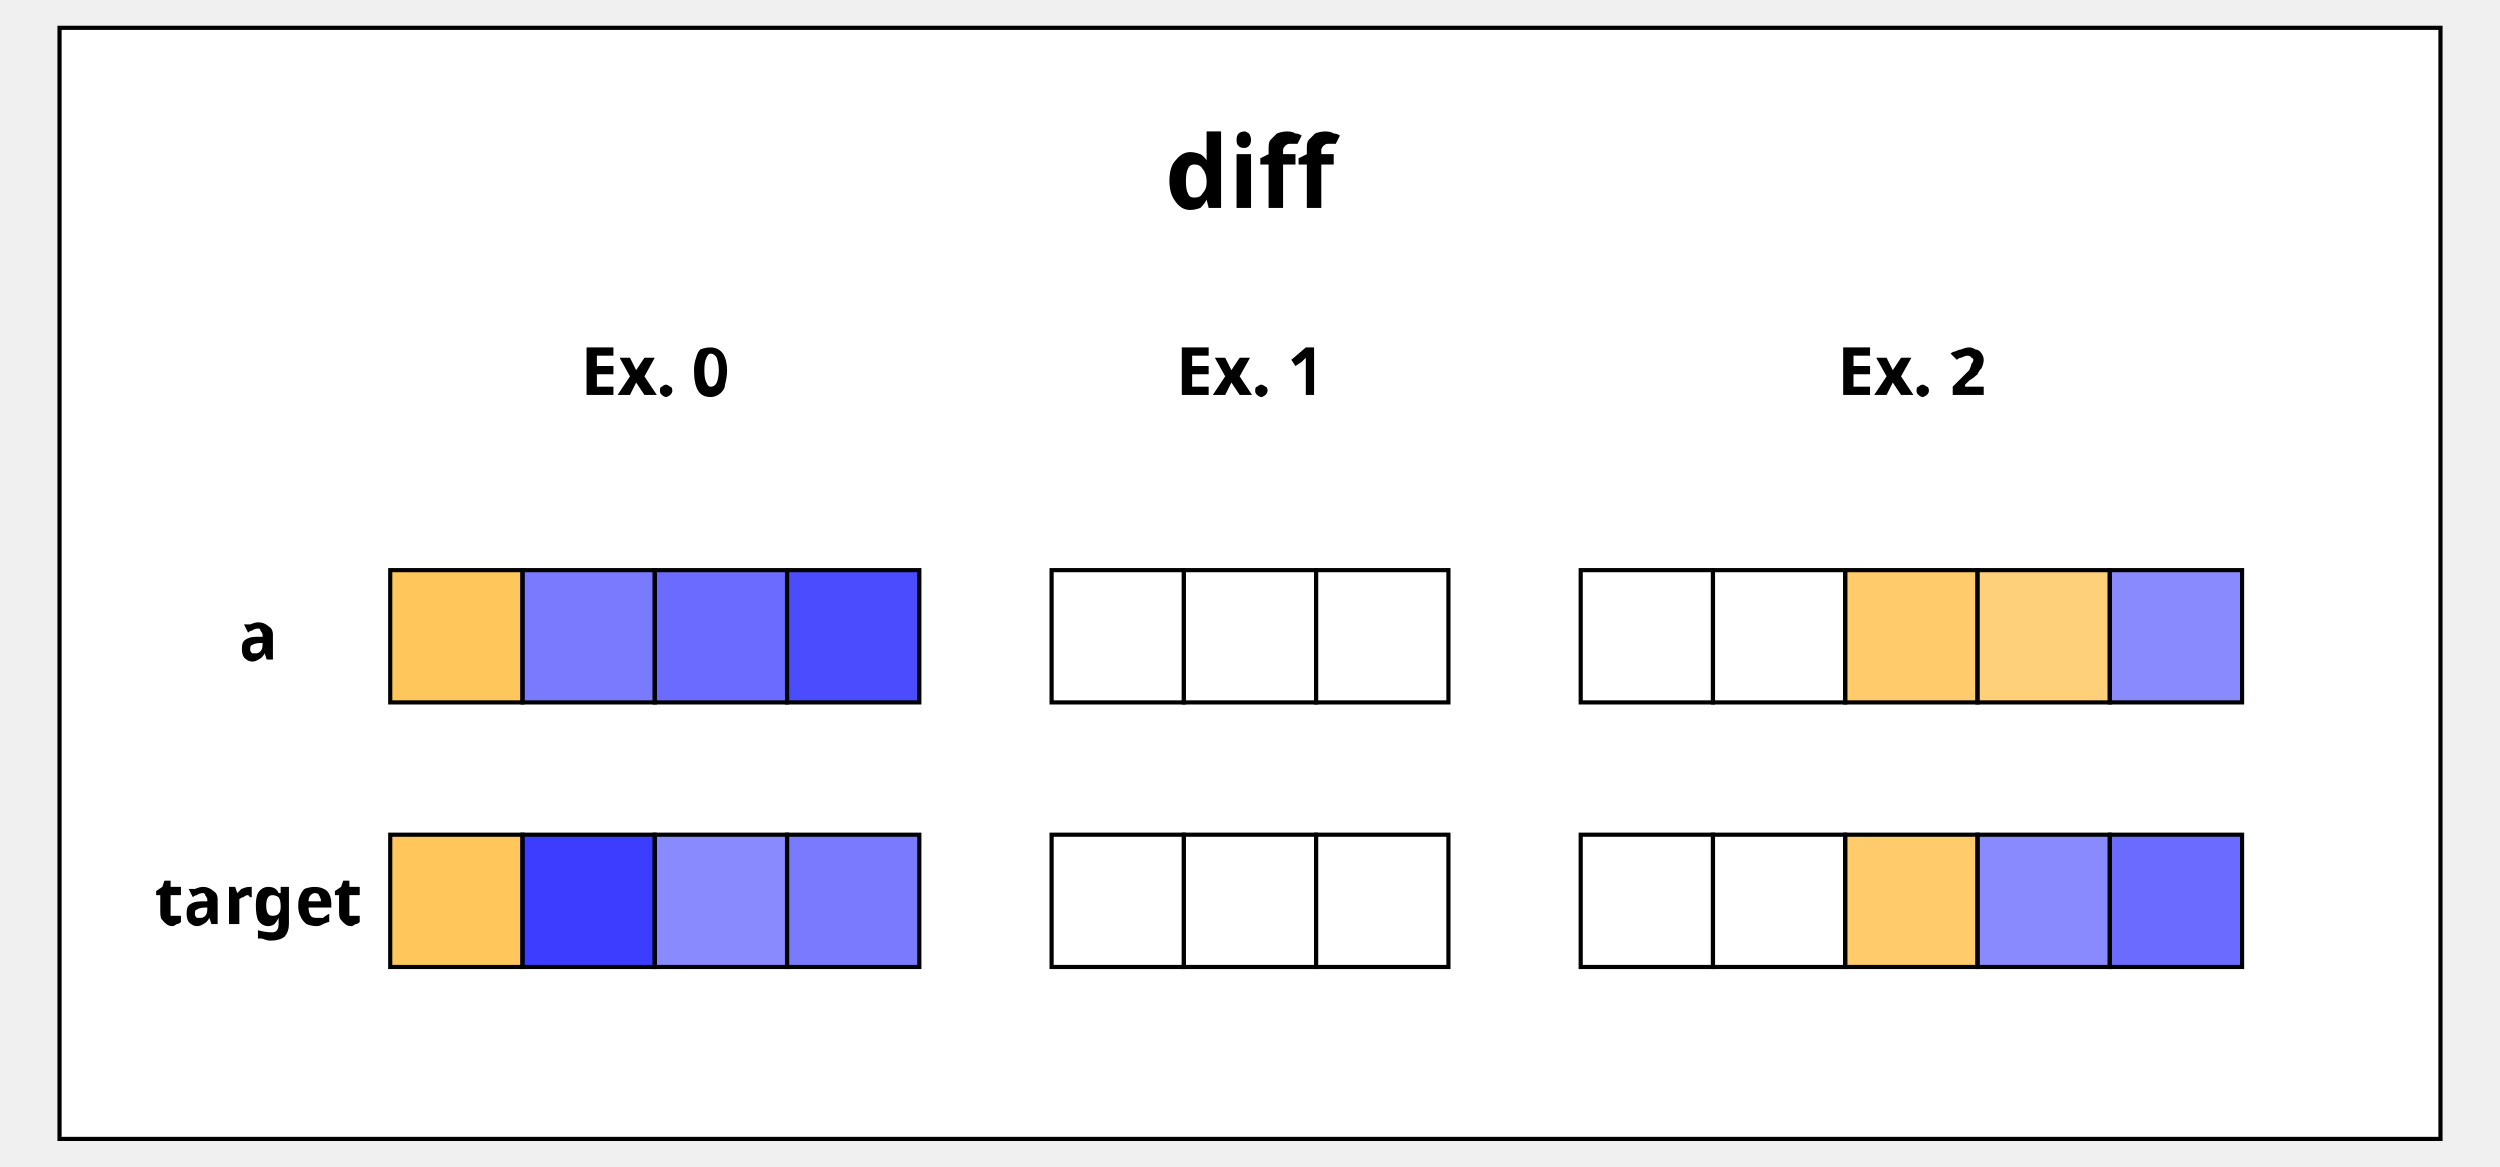
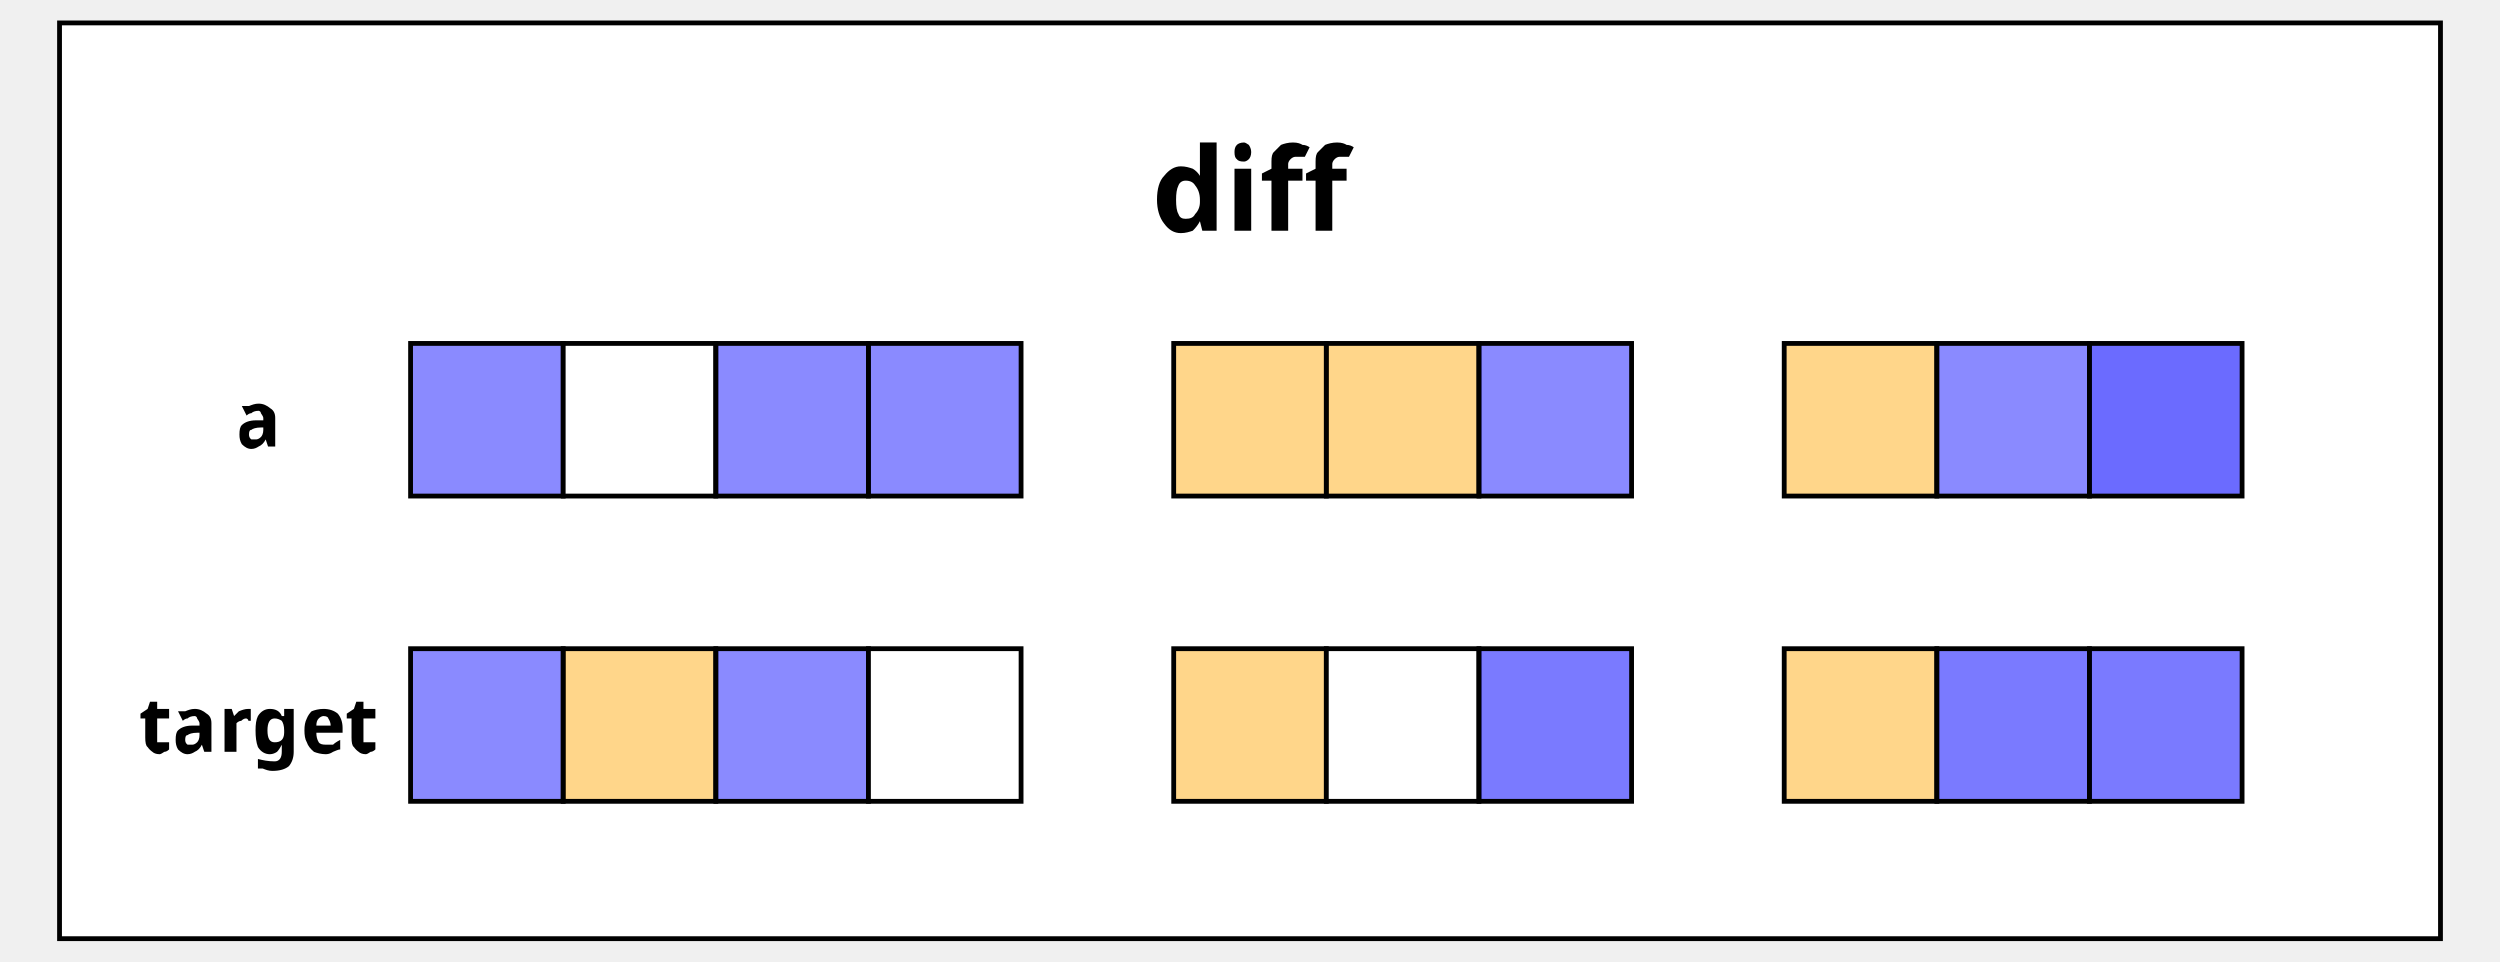
- <svg xmlns="http://www.w3.org/2000/svg" baseProfile="full" height="420.024" version="1.1" width="900">
+ <svg xmlns="http://www.w3.org/2000/svg" baseProfile="full" height="300.018" version="1.1" width="780">
  <defs>
    <marker id="arrow" markerHeight="3.5" markerWidth="5" orient="auto" refX="5.0" refY="1.7">
      <polygon points="0,0 5,1.75 0,3.5" />
    </marker>
  </defs>
  <g style="fill:white;">
-     <g transform="matrix(1.0, 0.0, 0.0, 1.0, 450.003, 210.012)">
+     <g transform="matrix(1.0, 0.0, 0.0, 1.0, 390.003, 150.009)">
      <g transform="matrix(47.61905, 0.0, 0.0, 47.61905, 0.0, 0.0)">
        <g>
-           <g transform="matrix(1.0, 0.0, 0.0, 1.0, -0.0, -0.0)">
+           <g transform="matrix(1.0, 0.0, 0.0, 1.0, -0.0, 2.220446049250313e-16)">
            <g>
              <g style="fill: #ffffff;stroke: black;stroke-width: 1.5;" transform="matrix(1.0, 0.0, 0.0, 1.0, 0.0, 0.0)">
-                 <rect height="8.4" style="vector-effect: non-scaling-stroke;" width="18" x="-9" y="-4.2" />
+                 <rect height="6" style="vector-effect: non-scaling-stroke;" width="15.6" x="-7.8" y="-3" />
              </g>
-               <g transform="matrix(1.0, 0.0, 0.0, 1.0, -0.0, -3.60024)">
+               <g transform="matrix(1.0, 0.0, 0.0, 1.0, -0.0, -2.40018)">
                <g>
                  <g>
                    <g>
                      <g>
                        <g style="stroke: black;stroke-width: 1.5;" transform="matrix(1.0, 0.0, 0.0, 1.0, 0.0, 0.0)">
                          <g />
                        </g>
                        <g transform="matrix(1.0, 0.0, 0.0, 1.0, 0.0, 0.5)">
                          <g style="fill: #000000;stroke: black;stroke-width: 0.0;" transform="matrix(1.0, 0.0, 0.0, 1.0, 0.0, 0.0)">
                            <text style="text-align:center; text-anchor:middle; dominant-baseline:middle;                       font-family:sans-serif; font-weight: bold;                       font-size:0.75px;                       vector-effect: non-scaling-stroke;" transform="translate(-5e-05, 0)">diff</text>
                          </g>
                        </g>
                      </g>
                      <g transform="matrix(1.0, 0.0, 0.0, 1.0, 0.0, 1.0001)">
                        <g style="stroke: black;stroke-width: 1.5;" transform="matrix(1.0, 0.0, 0.0, 1.0, 0.0, 0.0)">
                          <g />
                        </g>
                      </g>
                    </g>
-                     <g transform="matrix(1.0, 0.0, 0.0, 1.0, 0.0, 4.00025)">
-                       <g transform="matrix(1.0, 0.0, 0.0, 1.0, -7.5, -2.0001)">
+                     <g transform="matrix(1.0, 0.0, 0.0, 1.0, 0.0, 3.0002)">
+                       <g transform="matrix(1.0, 0.0, 0.0, 1.0, -6.5, -1.00005)">
                        <g>
                          <g>
                            <g>
                              <g>
                                <g>
                                  <g>
                                    <g>
                                      <g>
                                        <g>
-                                           <g>
-                                             <g>
-                                               <g transform="matrix(1.0, 0.0, 0.0, 1.0, -0.0, -0.0)">
+                                           <g transform="matrix(1.0, 0.0, 0.0, 1.0, -5e-05, -0.25005)">
+                                             <g>
+                                               <g>
                                                <g style="stroke: black;stroke-width: 1.5;" transform="matrix(1.0, 0.0, 0.0, 1.0, 0.0, 0.0)">
                                                  <g />
                                                </g>
-                                               </g>
-                                               <g />
-                                             </g>
-                                             <g transform="matrix(1.0, 0.0, 0.0, 1.0, 0.50005, 0.0)">
-                                               <g style="stroke: black;stroke-width: 1.5;" transform="matrix(1.0, 0.0, 0.0, 1.0, 0.0, 0.0)">
-                                                 <g />
-                                               </g>
-                                             </g>
-                                           </g>
-                                           <g transform="matrix(1.0, 0.0, 0.0, 1.0, 3.00005, 0.0)">
-                                             <g>
-                                               <g transform="matrix(1.0, 0.0, 0.0, 1.0, -5e-05, -0.25005)">
-                                                 <g>
-                                                   <g>
-                                                     <g style="stroke: black;stroke-width: 1.5;" transform="matrix(1.0, 0.0, 0.0, 1.0, 0.0, 0.0)">
-                                                       <g />
-                                                     </g>
-                                                     <g transform="matrix(1.0, 0.0, 0.0, 1.0, 0.0, 0.25)">
-                                                       <g style="fill: #000000;stroke: black;stroke-width: 0.0;" transform="matrix(1.0, 0.0, 0.0, 1.0, 0.0, 0.0)">
-                                                         <text style="text-align:center; text-anchor:middle; dominant-baseline:middle;                       font-family:sans-serif; font-weight: bold;                       font-size:0.5px;                       vector-effect: non-scaling-stroke;" transform="translate(-5e-05, 0)">Ex. 0</text>
-                                                       </g>
-                                                     </g>
-                                                   </g>
-                                                   <g transform="matrix(1.0, 0.0, 0.0, 1.0, 0.0, 0.5001)">
-                                                     <g style="stroke: black;stroke-width: 1.5;" transform="matrix(1.0, 0.0, 0.0, 1.0, 0.0, 0.0)">
-                                                       <g />
-                                                     </g>
-                                                   </g>
-                                                 </g>
-                                               </g>
-                                               <g />
-                                             </g>
-                                           </g>
-                                         </g>
-                                         <g transform="matrix(1.0, 0.0, 0.0, 1.0, 5.50005, 0.0)">
+                                                 <g transform="matrix(1.0, 0.0, 0.0, 1.0, 0.0, 0.25)">
+                                                   <g style="fill: #000000;stroke: black;stroke-width: 0.0;" transform="matrix(1.0, 0.0, 0.0, 1.0, 0.0, 0.0)">
+                                                     <text style="text-align:center; text-anchor:middle; dominant-baseline:middle;                       font-family:sans-serif; font-weight: bold;                       font-size:0.5px;                       vector-effect: non-scaling-stroke;" transform="translate(-5e-05, 0)">a</text>
+                                                   </g>
+                                                 </g>
+                                               </g>
+                                               <g transform="matrix(1.0, 0.0, 0.0, 1.0, 0.0, 0.5001)">
+                                                 <g style="stroke: black;stroke-width: 1.5;" transform="matrix(1.0, 0.0, 0.0, 1.0, 0.0, 0.0)">
+                                                   <g />
+                                                 </g>
+                                               </g>
+                                             </g>
+                                           </g>
+                                           <g />
+                                         </g>
+                                         <g transform="matrix(1.0, 0.0, 0.0, 1.0, 0.50005, 0.0)">
                                          <g style="stroke: black;stroke-width: 1.5;" transform="matrix(1.0, 0.0, 0.0, 1.0, 0.0, 0.0)">
                                            <g />
                                          </g>
                                        </g>
                                      </g>
-                                       <g transform="matrix(1.0, 0.0, 0.0, 1.0, 7.50005, 0.0)">
-                                         <g>
-                                           <g transform="matrix(1.0, 0.0, 0.0, 1.0, -5e-05, -0.25005)">
-                                             <g>
-                                               <g>
-                                                 <g style="stroke: black;stroke-width: 1.5;" transform="matrix(1.0, 0.0, 0.0, 1.0, 0.0, 0.0)">
-                                                   <g />
-                                                 </g>
-                                                 <g transform="matrix(1.0, 0.0, 0.0, 1.0, 0.0, 0.25)">
-                                                   <g style="fill: #000000;stroke: black;stroke-width: 0.0;" transform="matrix(1.0, 0.0, 0.0, 1.0, 0.0, 0.0)">
-                                                     <text style="text-align:center; text-anchor:middle; dominant-baseline:middle;                       font-family:sans-serif; font-weight: bold;                       font-size:0.5px;                       vector-effect: non-scaling-stroke;" transform="translate(-5e-05, 0)">Ex. 1</text>
-                                                   </g>
-                                                 </g>
-                                               </g>
-                                               <g transform="matrix(1.0, 0.0, 0.0, 1.0, 0.0, 0.5001)">
-                                                 <g style="stroke: black;stroke-width: 1.5;" transform="matrix(1.0, 0.0, 0.0, 1.0, 0.0, 0.0)">
-                                                   <g />
-                                                 </g>
-                                               </g>
-                                             </g>
-                                           </g>
-                                           <g />
-                                         </g>
-                                       </g>
-                                     </g>
-                                     <g transform="matrix(1.0, 0.0, 0.0, 1.0, 9.50005, 0.0)">
-                                       <g style="stroke: black;stroke-width: 1.5;" transform="matrix(1.0, 0.0, 0.0, 1.0, 0.0, 0.0)">
-                                         <g />
-                                       </g>
-                                     </g>
-                                   </g>
-                                   <g transform="matrix(1.0, 0.0, 0.0, 1.0, 12.50005, 0.0)">
-                                     <g>
-                                       <g transform="matrix(1.0, 0.0, 0.0, 1.0, -5e-05, -0.25005)">
-                                         <g>
-                                           <g>
-                                             <g style="stroke: black;stroke-width: 1.5;" transform="matrix(1.0, 0.0, 0.0, 1.0, 0.0, 0.0)">
-                                               <g />
-                                             </g>
-                                             <g transform="matrix(1.0, 0.0, 0.0, 1.0, 0.0, 0.25)">
-                                               <g style="fill: #000000;stroke: black;stroke-width: 0.0;" transform="matrix(1.0, 0.0, 0.0, 1.0, 0.0, 0.0)">
-                                                 <text style="text-align:center; text-anchor:middle; dominant-baseline:middle;                       font-family:sans-serif; font-weight: bold;                       font-size:0.5px;                       vector-effect: non-scaling-stroke;" transform="translate(-5e-05, 0)">Ex. 2</text>
-                                               </g>
-                                             </g>
-                                           </g>
-                                           <g transform="matrix(1.0, 0.0, 0.0, 1.0, 0.0, 0.5001)">
-                                             <g style="stroke: black;stroke-width: 1.5;" transform="matrix(1.0, 0.0, 0.0, 1.0, 0.0, 0.0)">
-                                               <g />
-                                             </g>
-                                           </g>
-                                         </g>
-                                       </g>
-                                       <g />
-                                     </g>
-                                   </g>
-                                 </g>
-                                 <g transform="matrix(1.0, 0.0, 0.0, 1.0, 0.0, 1.00005)">
-                                   <g style="stroke: black;stroke-width: 1.5;" transform="matrix(0.0, -1.0, 1.0, 0.0, 0.0, 0.0)">
-                                     <g />
-                                   </g>
-                                 </g>
-                               </g>
-                               <g transform="matrix(1.0, 0.0, 0.0, 1.0, 0.0, 2.0001)">
-                                 <g>
-                                   <g>
-                                     <g>
-                                       <g>
-                                         <g>
-                                           <g>
-                                             <g>
-                                               <g transform="matrix(1.0, 0.0, 0.0, 1.0, -5e-05, -0.25005)">
-                                                 <g>
-                                                   <g>
-                                                     <g style="stroke: black;stroke-width: 1.5;" transform="matrix(1.0, 0.0, 0.0, 1.0, 0.0, 0.0)">
-                                                       <g />
-                                                     </g>
-                                                     <g transform="matrix(1.0, 0.0, 0.0, 1.0, 0.0, 0.25)">
-                                                       <g style="fill: #000000;stroke: black;stroke-width: 0.0;" transform="matrix(1.0, 0.0, 0.0, 1.0, 0.0, 0.0)">
-                                                         <text style="text-align:center; text-anchor:middle; dominant-baseline:middle;                       font-family:sans-serif; font-weight: bold;                       font-size:0.5px;                       vector-effect: non-scaling-stroke;" transform="translate(-5e-05, 0)">a</text>
-                                                       </g>
-                                                     </g>
-                                                   </g>
-                                                   <g transform="matrix(1.0, 0.0, 0.0, 1.0, 0.0, 0.5001)">
-                                                     <g style="stroke: black;stroke-width: 1.5;" transform="matrix(1.0, 0.0, 0.0, 1.0, 0.0, 0.0)">
-                                                       <g />
-                                                     </g>
-                                                   </g>
-                                                 </g>
-                                               </g>
-                                               <g />
-                                             </g>
-                                             <g transform="matrix(1.0, 0.0, 0.0, 1.0, 0.50005, 0.0)">
-                                               <g style="stroke: black;stroke-width: 1.5;" transform="matrix(1.0, 0.0, 0.0, 1.0, 0.0, 0.0)">
-                                                 <g />
-                                               </g>
-                                             </g>
-                                           </g>
-                                           <g transform="matrix(1.0, 0.0, 0.0, 1.0, 3.00005, 0.0)">
-                                             <g>
-                                               <g transform="matrix(1.0, 0.0, 0.0, 1.0, -1.5, -0.0)">
+                                       <g transform="matrix(1.0, 0.0, 0.0, 1.0, 3.00005, 0.0)">
+                                         <g>
+                                           <g transform="matrix(1.0, 0.0, 0.0, 1.0, -1.5, -0.0)">
+                                             <g>
+                                               <g>
                                                <g>
                                                  <g>
                                                    <g>
                                                      <g>
-                                                         <g>
-                                                           <g>
-                                                             <g style="fill: #ffa500;stroke: black;stroke-width: 1.5;fill-opacity: 0.64;" transform="matrix(1.0, 0.0, 0.0, 1.0, 0.0, 0.0)">
-                                                               <rect height="1" style="vector-effect: non-scaling-stroke;" width="1" x="-0.5" y="-0.5" />
-                                                             </g>
-                                                             <g transform="matrix(1.0, 0.0, 0.0, 1.0, 0.5, 0.0)">
-                                                               <g transform="matrix(1.0, -0.0, 0.0, 1.0, 0.0, 0.0)">
-                                                                 <g />
-                                                               </g>
-                                                             </g>
-                                                           </g>
-                                                           <g transform="matrix(1.0, 0.0, 0.0, 1.0, 1.0, 0.0)">
-                                                             <g style="fill: #0000ff;stroke: black;stroke-width: 1.5;fill-opacity: 0.52;" transform="matrix(1.0, 0.0, 0.0, 1.0, 0.0, 0.0)">
-                                                               <rect height="1" style="vector-effect: non-scaling-stroke;" width="1" x="-0.5" y="-0.5" />
-                                                             </g>
-                                                           </g>
-                                                         </g>
-                                                         <g transform="matrix(1.0, 0.0, 0.0, 1.0, 1.5, 0.0)">
-                                                           <g transform="matrix(1.0, -0.0, 0.0, 1.0, 0.0, 0.0)">
-                                                             <g />
-                                                           </g>
-                                                         </g>
-                                                       </g>
-                                                       <g transform="matrix(1.0, 0.0, 0.0, 1.0, 2.0, 0.0)">
-                                                         <g style="fill: #0000ff;stroke: black;stroke-width: 1.5;fill-opacity: 0.58;" transform="matrix(1.0, 0.0, 0.0, 1.0, 0.0, 0.0)">
-                                                           <rect height="1" style="vector-effect: non-scaling-stroke;" width="1" x="-0.5" y="-0.5" />
-                                                         </g>
-                                                       </g>
-                                                     </g>
-                                                     <g transform="matrix(1.0, 0.0, 0.0, 1.0, 2.5, 0.0)">
-                                                       <g transform="matrix(1.0, -0.0, 0.0, 1.0, 0.0, 0.0)">
-                                                         <g />
-                                                       </g>
-                                                     </g>
-                                                   </g>
-                                                   <g transform="matrix(1.0, 0.0, 0.0, 1.0, 3.0, 0.0)">
-                                                     <g style="fill: #0000ff;stroke: black;stroke-width: 1.5;fill-opacity: 0.7;" transform="matrix(1.0, 0.0, 0.0, 1.0, 0.0, 0.0)">
-                                                       <rect height="1" style="vector-effect: non-scaling-stroke;" width="1" x="-0.5" y="-0.5" />
-                                                     </g>
-                                                   </g>
-                                                 </g>
-                                               </g>
-                                               <g />
-                                             </g>
-                                           </g>
-                                         </g>
-                                         <g transform="matrix(1.0, 0.0, 0.0, 1.0, 5.50005, 0.0)">
-                                           <g style="stroke: black;stroke-width: 1.5;" transform="matrix(1.0, 0.0, 0.0, 1.0, 0.0, 0.0)">
-                                             <g />
-                                           </g>
-                                         </g>
-                                       </g>
-                                       <g transform="matrix(1.0, 0.0, 0.0, 1.0, 7.50005, 0.0)">
-                                         <g>
-                                           <g transform="matrix(1.0, 0.0, 0.0, 1.0, -1.0, -0.0)">
-                                             <g>
-                                               <g>
-                                                 <g>
-                                                   <g>
-                                                     <g style="stroke: black;stroke-width: 1.5;" transform="matrix(1.0, 0.0, 0.0, 1.0, 0.0, 0.0)">
-                                                       <rect height="1" style="vector-effect: non-scaling-stroke;" width="1" x="-0.5" y="-0.5" />
-                                                     </g>
-                                                     <g transform="matrix(1.0, 0.0, 0.0, 1.0, 0.5, 0.0)">
-                                                       <g transform="matrix(1.0, -0.0, 0.0, 1.0, 0.0, 0.0)">
-                                                         <g />
-                                                       </g>
-                                                     </g>
-                                                   </g>
-                                                   <g transform="matrix(1.0, 0.0, 0.0, 1.0, 1.0, 0.0)">
-                                                     <g style="stroke: black;stroke-width: 1.5;" transform="matrix(1.0, 0.0, 0.0, 1.0, 0.0, 0.0)">
-                                                       <rect height="1" style="vector-effect: non-scaling-stroke;" width="1" x="-0.5" y="-0.5" />
-                                                     </g>
-                                                   </g>
-                                                 </g>
-                                                 <g transform="matrix(1.0, 0.0, 0.0, 1.0, 1.5, 0.0)">
-                                                   <g transform="matrix(1.0, -0.0, 0.0, 1.0, 0.0, 0.0)">
-                                                     <g />
-                                                   </g>
-                                                 </g>
-                                               </g>
-                                               <g transform="matrix(1.0, 0.0, 0.0, 1.0, 2.0, 0.0)">
-                                                 <g style="stroke: black;stroke-width: 1.5;" transform="matrix(1.0, 0.0, 0.0, 1.0, 0.0, 0.0)">
-                                                   <rect height="1" style="vector-effect: non-scaling-stroke;" width="1" x="-0.5" y="-0.5" />
-                                                 </g>
-                                               </g>
-                                             </g>
-                                           </g>
-                                           <g />
-                                         </g>
-                                       </g>
-                                     </g>
-                                     <g transform="matrix(1.0, 0.0, 0.0, 1.0, 9.50005, 0.0)">
-                                       <g style="stroke: black;stroke-width: 1.5;" transform="matrix(1.0, 0.0, 0.0, 1.0, 0.0, 0.0)">
-                                         <g />
-                                       </g>
-                                     </g>
-                                   </g>
-                                   <g transform="matrix(1.0, 0.0, 0.0, 1.0, 12.50005, 0.0)">
-                                     <g>
-                                       <g transform="matrix(1.0, 0.0, 0.0, 1.0, -2.0, -0.0)">
-                                         <g>
-                                           <g>
-                                             <g>
-                                               <g>
-                                                 <g>
-                                                   <g>
-                                                     <g>
-                                                       <g>
-                                                         <g style="stroke: black;stroke-width: 1.5;" transform="matrix(1.0, 0.0, 0.0, 1.0, 0.0, 0.0)">
+                                                         <g style="fill: #0000ff;stroke: black;stroke-width: 1.5;fill-opacity: 0.46;" transform="matrix(1.0, 0.0, 0.0, 1.0, 0.0, 0.0)">
                                                          <rect height="1" style="vector-effect: non-scaling-stroke;" width="1" x="-0.5" y="-0.5" />
                                                        </g>
                                                        <g transform="matrix(1.0, 0.0, 0.0, 1.0, 0.5, 0.0)">
                                                          <g transform="matrix(1.0, -0.0, 0.0, 1.0, 0.0, 0.0)">
                                                            <g />
                                                          </g>
                                                        </g>
                                                      </g>
                                                      <g transform="matrix(1.0, 0.0, 0.0, 1.0, 1.0, 0.0)">
                                                        <g style="stroke: black;stroke-width: 1.5;" transform="matrix(1.0, 0.0, 0.0, 1.0, 0.0, 0.0)">
                                                          <rect height="1" style="vector-effect: non-scaling-stroke;" width="1" x="-0.5" y="-0.5" />
                                                        </g>
                                                      </g>
                                                    </g>
                                                    <g transform="matrix(1.0, 0.0, 0.0, 1.0, 1.5, 0.0)">
                                                      <g transform="matrix(1.0, -0.0, 0.0, 1.0, 0.0, 0.0)">
                                                        <g />
                                                      </g>
                                                    </g>
                                                  </g>
                                                  <g transform="matrix(1.0, 0.0, 0.0, 1.0, 2.0, 0.0)">
-                                                     <g style="fill: #ffa500;stroke: black;stroke-width: 1.5;fill-opacity: 0.58;" transform="matrix(1.0, 0.0, 0.0, 1.0, 0.0, 0.0)">
+                                                     <g style="fill: #0000ff;stroke: black;stroke-width: 1.5;fill-opacity: 0.46;" transform="matrix(1.0, 0.0, 0.0, 1.0, 0.0, 0.0)">
                                                      <rect height="1" style="vector-effect: non-scaling-stroke;" width="1" x="-0.5" y="-0.5" />
                                                    </g>
                                                  </g>
                                                </g>
                                                <g transform="matrix(1.0, 0.0, 0.0, 1.0, 2.5, 0.0)">
                                                  <g transform="matrix(1.0, -0.0, 0.0, 1.0, 0.0, 0.0)">
                                                    <g />
                                                  </g>
                                                </g>
                                              </g>
                                              <g transform="matrix(1.0, 0.0, 0.0, 1.0, 3.0, 0.0)">
-                                                 <g style="fill: #ffa500;stroke: black;stroke-width: 1.5;fill-opacity: 0.52;" transform="matrix(1.0, 0.0, 0.0, 1.0, 0.0, 0.0)">
-                                                   <rect height="1" style="vector-effect: non-scaling-stroke;" width="1" x="-0.5" y="-0.5" />
-                                                 </g>
-                                               </g>
-                                             </g>
-                                             <g transform="matrix(1.0, 0.0, 0.0, 1.0, 3.5, 0.0)">
+                                                 <g style="fill: #0000ff;stroke: black;stroke-width: 1.5;fill-opacity: 0.46;" transform="matrix(1.0, 0.0, 0.0, 1.0, 0.0, 0.0)">
+                                                   <rect height="1" style="vector-effect: non-scaling-stroke;" width="1" x="-0.5" y="-0.5" />
+                                                 </g>
+                                               </g>
+                                             </g>
+                                           </g>
+                                           <g />
+                                         </g>
+                                       </g>
+                                     </g>
+                                     <g transform="matrix(1.0, 0.0, 0.0, 1.0, 5.50005, 0.0)">
+                                       <g style="stroke: black;stroke-width: 1.5;" transform="matrix(1.0, 0.0, 0.0, 1.0, 0.0, 0.0)">
+                                         <g />
+                                       </g>
+                                     </g>
+                                   </g>
+                                   <g transform="matrix(1.0, 0.0, 0.0, 1.0, 7.50005, 0.0)">
+                                     <g>
+                                       <g transform="matrix(1.0, 0.0, 0.0, 1.0, -1.0, -0.0)">
+                                         <g>
+                                           <g>
+                                             <g>
+                                               <g>
+                                                 <g style="fill: #ffa500;stroke: black;stroke-width: 1.5;fill-opacity: 0.46;" transform="matrix(1.0, 0.0, 0.0, 1.0, 0.0, 0.0)">
+                                                   <rect height="1" style="vector-effect: non-scaling-stroke;" width="1" x="-0.5" y="-0.5" />
+                                                 </g>
+                                                 <g transform="matrix(1.0, 0.0, 0.0, 1.0, 0.5, 0.0)">
+                                                   <g transform="matrix(1.0, -0.0, 0.0, 1.0, 0.0, 0.0)">
+                                                     <g />
+                                                   </g>
+                                                 </g>
+                                               </g>
+                                               <g transform="matrix(1.0, 0.0, 0.0, 1.0, 1.0, 0.0)">
+                                                 <g style="fill: #ffa500;stroke: black;stroke-width: 1.5;fill-opacity: 0.46;" transform="matrix(1.0, 0.0, 0.0, 1.0, 0.0, 0.0)">
+                                                   <rect height="1" style="vector-effect: non-scaling-stroke;" width="1" x="-0.5" y="-0.5" />
+                                                 </g>
+                                               </g>
+                                             </g>
+                                             <g transform="matrix(1.0, 0.0, 0.0, 1.0, 1.5, 0.0)">
                                              <g transform="matrix(1.0, -0.0, 0.0, 1.0, 0.0, 0.0)">
                                                <g />
                                              </g>
                                            </g>
                                          </g>
-                                           <g transform="matrix(1.0, 0.0, 0.0, 1.0, 4.0, 0.0)">
+                                           <g transform="matrix(1.0, 0.0, 0.0, 1.0, 2.0, 0.0)">
                                            <g style="fill: #0000ff;stroke: black;stroke-width: 1.5;fill-opacity: 0.46;" transform="matrix(1.0, 0.0, 0.0, 1.0, 0.0, 0.0)">
                                              <rect height="1" style="vector-effect: non-scaling-stroke;" width="1" x="-0.5" y="-0.5" />
                                            </g>
                                          </g>
                                        </g>
                                      </g>
                                      <g />
                                    </g>
                                  </g>
+                                 </g>
+                                 <g transform="matrix(1.0, 0.0, 0.0, 1.0, 9.50005, 0.0)">
+                                   <g style="stroke: black;stroke-width: 1.5;" transform="matrix(1.0, 0.0, 0.0, 1.0, 0.0, 0.0)">
+                                     <g />
+                                   </g>
+                                 </g>
+                               </g>
+                               <g transform="matrix(1.0, 0.0, 0.0, 1.0, 11.50005, 0.0)">
+                                 <g>
+                                   <g transform="matrix(1.0, 0.0, 0.0, 1.0, -1.0, -0.0)">
+                                     <g>
+                                       <g>
+                                         <g>
+                                           <g>
+                                             <g style="fill: #ffa500;stroke: black;stroke-width: 1.5;fill-opacity: 0.46;" transform="matrix(1.0, 0.0, 0.0, 1.0, 0.0, 0.0)">
+                                               <rect height="1" style="vector-effect: non-scaling-stroke;" width="1" x="-0.5" y="-0.5" />
+                                             </g>
+                                             <g transform="matrix(1.0, 0.0, 0.0, 1.0, 0.5, 0.0)">
+                                               <g transform="matrix(1.0, -0.0, 0.0, 1.0, 0.0, 0.0)">
+                                                 <g />
+                                               </g>
+                                             </g>
+                                           </g>
+                                           <g transform="matrix(1.0, 0.0, 0.0, 1.0, 1.0, 0.0)">
+                                             <g style="fill: #0000ff;stroke: black;stroke-width: 1.5;fill-opacity: 0.46;" transform="matrix(1.0, 0.0, 0.0, 1.0, 0.0, 0.0)">
+                                               <rect height="1" style="vector-effect: non-scaling-stroke;" width="1" x="-0.5" y="-0.5" />
+                                             </g>
+                                           </g>
+                                         </g>
+                                         <g transform="matrix(1.0, 0.0, 0.0, 1.0, 1.5, 0.0)">
+                                           <g transform="matrix(1.0, -0.0, 0.0, 1.0, 0.0, 0.0)">
+                                             <g />
+                                           </g>
+                                         </g>
+                                       </g>
+                                       <g transform="matrix(1.0, 0.0, 0.0, 1.0, 2.0, 0.0)">
+                                         <g style="fill: #0000ff;stroke: black;stroke-width: 1.5;fill-opacity: 0.58;" transform="matrix(1.0, 0.0, 0.0, 1.0, 0.0, 0.0)">
+                                           <rect height="1" style="vector-effect: non-scaling-stroke;" width="1" x="-0.5" y="-0.5" />
+                                         </g>
+                                       </g>
+                                     </g>
+                                   </g>
+                                   <g />
                                </g>
                              </g>
                            </g>
-                             <g transform="matrix(1.0, 0.0, 0.0, 1.0, 0.0, 3.00015)">
+                             <g transform="matrix(1.0, 0.0, 0.0, 1.0, 0.0, 1.00005)">
                              <g style="stroke: black;stroke-width: 1.5;" transform="matrix(0.0, -1.0, 1.0, 0.0, 0.0, 0.0)">
                                <g />
                              </g>
                            </g>
                          </g>
-                           <g transform="matrix(1.0, 0.0, 0.0, 1.0, 0.0, 4.0002)">
+                           <g transform="matrix(1.0, 0.0, 0.0, 1.0, 0.0, 2.0001)">
                            <g>
                              <g>
                                <g>
                                  <g>
                                    <g>
                                      <g>
                                        <g>
                                          <g transform="matrix(1.0, 0.0, 0.0, 1.0, -5e-05, -0.25005)">
                                            <g>
                                              <g>
                                                <g style="stroke: black;stroke-width: 1.5;" transform="matrix(1.0, 0.0, 0.0, 1.0, 0.0, 0.0)">
                                                  <g />
                                                </g>
                                                <g transform="matrix(1.0, 0.0, 0.0, 1.0, 0.0, 0.25)">
                                                  <g style="fill: #000000;stroke: black;stroke-width: 0.0;" transform="matrix(1.0, 0.0, 0.0, 1.0, 0.0, 0.0)">
                                                    <text style="text-align:center; text-anchor:middle; dominant-baseline:middle;                       font-family:sans-serif; font-weight: bold;                       font-size:0.5px;                       vector-effect: non-scaling-stroke;" transform="translate(-5e-05, 0)">target</text>
                                                  </g>
                                                </g>
                                              </g>
                                              <g transform="matrix(1.0, 0.0, 0.0, 1.0, 0.0, 0.5001)">
                                                <g style="stroke: black;stroke-width: 1.5;" transform="matrix(1.0, 0.0, 0.0, 1.0, 0.0, 0.0)">
                                                  <g />
                                                </g>
                                              </g>
                                            </g>
                                          </g>
                                          <g />
                                        </g>
                                        <g transform="matrix(1.0, 0.0, 0.0, 1.0, 0.50005, 0.0)">
                                          <g style="stroke: black;stroke-width: 1.5;" transform="matrix(1.0, 0.0, 0.0, 1.0, 0.0, 0.0)">
                                            <g />
                                          </g>
                                        </g>
                                      </g>
                                      <g transform="matrix(1.0, 0.0, 0.0, 1.0, 3.00005, 0.0)">
                                        <g>
                                          <g transform="matrix(1.0, 0.0, 0.0, 1.0, -1.5, -0.0)">
                                            <g>
                                              <g>
                                                <g>
                                                  <g>
                                                    <g>
                                                      <g>
-                                                         <g style="fill: #ffa500;stroke: black;stroke-width: 1.5;fill-opacity: 0.64;" transform="matrix(1.0, 0.0, 0.0, 1.0, 0.0, 0.0)">
+                                                         <g style="fill: #0000ff;stroke: black;stroke-width: 1.5;fill-opacity: 0.46;" transform="matrix(1.0, 0.0, 0.0, 1.0, 0.0, 0.0)">
                                                          <rect height="1" style="vector-effect: non-scaling-stroke;" width="1" x="-0.5" y="-0.5" />
                                                        </g>
                                                        <g transform="matrix(1.0, 0.0, 0.0, 1.0, 0.5, 0.0)">
                                                          <g transform="matrix(1.0, -0.0, 0.0, 1.0, 0.0, 0.0)">
                                                            <g />
                                                          </g>
                                                        </g>
                                                      </g>
                                                      <g transform="matrix(1.0, 0.0, 0.0, 1.0, 1.0, 0.0)">
-                                                         <g style="fill: #0000ff;stroke: black;stroke-width: 1.5;fill-opacity: 0.76;" transform="matrix(1.0, 0.0, 0.0, 1.0, 0.0, 0.0)">
+                                                         <g style="fill: #ffa500;stroke: black;stroke-width: 1.5;fill-opacity: 0.46;" transform="matrix(1.0, 0.0, 0.0, 1.0, 0.0, 0.0)">
                                                          <rect height="1" style="vector-effect: non-scaling-stroke;" width="1" x="-0.5" y="-0.5" />
                                                        </g>
                                                      </g>
                                                    </g>
                                                    <g transform="matrix(1.0, 0.0, 0.0, 1.0, 1.5, 0.0)">
                                                      <g transform="matrix(1.0, -0.0, 0.0, 1.0, 0.0, 0.0)">
                                                        <g />
                                                      </g>
                                                    </g>
                                                  </g>
                                                  <g transform="matrix(1.0, 0.0, 0.0, 1.0, 2.0, 0.0)">
                                                    <g style="fill: #0000ff;stroke: black;stroke-width: 1.5;fill-opacity: 0.46;" transform="matrix(1.0, 0.0, 0.0, 1.0, 0.0, 0.0)">
                                                      <rect height="1" style="vector-effect: non-scaling-stroke;" width="1" x="-0.5" y="-0.5" />
                                                    </g>
                                                  </g>
                                                </g>
                                                <g transform="matrix(1.0, 0.0, 0.0, 1.0, 2.5, 0.0)">
                                                  <g transform="matrix(1.0, -0.0, 0.0, 1.0, 0.0, 0.0)">
                                                    <g />
                                                  </g>
                                                </g>
                                              </g>
                                              <g transform="matrix(1.0, 0.0, 0.0, 1.0, 3.0, 0.0)">
-                                                 <g style="fill: #0000ff;stroke: black;stroke-width: 1.5;fill-opacity: 0.52;" transform="matrix(1.0, 0.0, 0.0, 1.0, 0.0, 0.0)">
+                                                 <g style="stroke: black;stroke-width: 1.5;" transform="matrix(1.0, 0.0, 0.0, 1.0, 0.0, 0.0)">
                                                  <rect height="1" style="vector-effect: non-scaling-stroke;" width="1" x="-0.5" y="-0.5" />
                                                </g>
                                              </g>
                                            </g>
                                          </g>
                                          <g />
                                        </g>
                                      </g>
                                    </g>
                                    <g transform="matrix(1.0, 0.0, 0.0, 1.0, 5.50005, 0.0)">
                                      <g style="stroke: black;stroke-width: 1.5;" transform="matrix(1.0, 0.0, 0.0, 1.0, 0.0, 0.0)">
                                        <g />
                                      </g>
                                    </g>
                                  </g>
                                  <g transform="matrix(1.0, 0.0, 0.0, 1.0, 7.50005, 0.0)">
                                    <g>
                                      <g transform="matrix(1.0, 0.0, 0.0, 1.0, -1.0, -0.0)">
                                        <g>
                                          <g>
                                            <g>
                                              <g>
-                                                 <g style="stroke: black;stroke-width: 1.5;" transform="matrix(1.0, 0.0, 0.0, 1.0, 0.0, 0.0)">
+                                                 <g style="fill: #ffa500;stroke: black;stroke-width: 1.5;fill-opacity: 0.46;" transform="matrix(1.0, 0.0, 0.0, 1.0, 0.0, 0.0)">
                                                  <rect height="1" style="vector-effect: non-scaling-stroke;" width="1" x="-0.5" y="-0.5" />
                                                </g>
                                                <g transform="matrix(1.0, 0.0, 0.0, 1.0, 0.5, 0.0)">
                                                  <g transform="matrix(1.0, -0.0, 0.0, 1.0, 0.0, 0.0)">
                                                    <g />
                                                  </g>
                                                </g>
                                              </g>
                                              <g transform="matrix(1.0, 0.0, 0.0, 1.0, 1.0, 0.0)">
                                                <g style="stroke: black;stroke-width: 1.5;" transform="matrix(1.0, 0.0, 0.0, 1.0, 0.0, 0.0)">
                                                  <rect height="1" style="vector-effect: non-scaling-stroke;" width="1" x="-0.5" y="-0.5" />
                                                </g>
                                              </g>
                                            </g>
                                            <g transform="matrix(1.0, 0.0, 0.0, 1.0, 1.5, 0.0)">
                                              <g transform="matrix(1.0, -0.0, 0.0, 1.0, 0.0, 0.0)">
                                                <g />
                                              </g>
                                            </g>
                                          </g>
                                          <g transform="matrix(1.0, 0.0, 0.0, 1.0, 2.0, 0.0)">
-                                             <g style="stroke: black;stroke-width: 1.5;" transform="matrix(1.0, 0.0, 0.0, 1.0, 0.0, 0.0)">
+                                             <g style="fill: #0000ff;stroke: black;stroke-width: 1.5;fill-opacity: 0.52;" transform="matrix(1.0, 0.0, 0.0, 1.0, 0.0, 0.0)">
                                              <rect height="1" style="vector-effect: non-scaling-stroke;" width="1" x="-0.5" y="-0.5" />
                                            </g>
                                          </g>
                                        </g>
                                      </g>
                                      <g />
                                    </g>
                                  </g>
                                </g>
                                <g transform="matrix(1.0, 0.0, 0.0, 1.0, 9.50005, 0.0)">
                                  <g style="stroke: black;stroke-width: 1.5;" transform="matrix(1.0, 0.0, 0.0, 1.0, 0.0, 0.0)">
                                    <g />
                                  </g>
                                </g>
                              </g>
-                               <g transform="matrix(1.0, 0.0, 0.0, 1.0, 12.50005, 0.0)">
+                               <g transform="matrix(1.0, 0.0, 0.0, 1.0, 11.50005, 0.0)">
                                <g>
-                                   <g transform="matrix(1.0, 0.0, 0.0, 1.0, -2.0, -0.0)">
+                                   <g transform="matrix(1.0, 0.0, 0.0, 1.0, -1.0, -0.0)">
                                    <g>
                                      <g>
                                        <g>
                                          <g>
-                                             <g>
-                                               <g>
-                                                 <g>
-                                                   <g>
-                                                     <g style="stroke: black;stroke-width: 1.5;" transform="matrix(1.0, 0.0, 0.0, 1.0, 0.0, 0.0)">
-                                                       <rect height="1" style="vector-effect: non-scaling-stroke;" width="1" x="-0.5" y="-0.5" />
-                                                     </g>
-                                                     <g transform="matrix(1.0, 0.0, 0.0, 1.0, 0.5, 0.0)">
-                                                       <g transform="matrix(1.0, -0.0, 0.0, 1.0, 0.0, 0.0)">
-                                                         <g />
-                                                       </g>
-                                                     </g>
-                                                   </g>
-                                                   <g transform="matrix(1.0, 0.0, 0.0, 1.0, 1.0, 0.0)">
-                                                     <g style="stroke: black;stroke-width: 1.5;" transform="matrix(1.0, 0.0, 0.0, 1.0, 0.0, 0.0)">
-                                                       <rect height="1" style="vector-effect: non-scaling-stroke;" width="1" x="-0.5" y="-0.5" />
-                                                     </g>
-                                                   </g>
-                                                 </g>
-                                                 <g transform="matrix(1.0, 0.0, 0.0, 1.0, 1.5, 0.0)">
-                                                   <g transform="matrix(1.0, -0.0, 0.0, 1.0, 0.0, 0.0)">
-                                                     <g />
-                                                   </g>
-                                                 </g>
-                                               </g>
-                                               <g transform="matrix(1.0, 0.0, 0.0, 1.0, 2.0, 0.0)">
-                                                 <g style="fill: #ffa500;stroke: black;stroke-width: 1.5;fill-opacity: 0.58;" transform="matrix(1.0, 0.0, 0.0, 1.0, 0.0, 0.0)">
-                                                   <rect height="1" style="vector-effect: non-scaling-stroke;" width="1" x="-0.5" y="-0.5" />
-                                                 </g>
-                                               </g>
-                                             </g>
-                                             <g transform="matrix(1.0, 0.0, 0.0, 1.0, 2.5, 0.0)">
+                                             <g style="fill: #ffa500;stroke: black;stroke-width: 1.5;fill-opacity: 0.46;" transform="matrix(1.0, 0.0, 0.0, 1.0, 0.0, 0.0)">
+                                               <rect height="1" style="vector-effect: non-scaling-stroke;" width="1" x="-0.5" y="-0.5" />
+                                             </g>
+                                             <g transform="matrix(1.0, 0.0, 0.0, 1.0, 0.5, 0.0)">
                                              <g transform="matrix(1.0, -0.0, 0.0, 1.0, 0.0, 0.0)">
                                                <g />
                                              </g>
                                            </g>
                                          </g>
-                                           <g transform="matrix(1.0, 0.0, 0.0, 1.0, 3.0, 0.0)">
-                                             <g style="fill: #0000ff;stroke: black;stroke-width: 1.5;fill-opacity: 0.46;" transform="matrix(1.0, 0.0, 0.0, 1.0, 0.0, 0.0)">
-                                               <rect height="1" style="vector-effect: non-scaling-stroke;" width="1" x="-0.5" y="-0.5" />
-                                             </g>
-                                           </g>
-                                         </g>
-                                         <g transform="matrix(1.0, 0.0, 0.0, 1.0, 3.5, 0.0)">
+                                           <g transform="matrix(1.0, 0.0, 0.0, 1.0, 1.0, 0.0)">
+                                             <g style="fill: #0000ff;stroke: black;stroke-width: 1.5;fill-opacity: 0.52;" transform="matrix(1.0, 0.0, 0.0, 1.0, 0.0, 0.0)">
+                                               <rect height="1" style="vector-effect: non-scaling-stroke;" width="1" x="-0.5" y="-0.5" />
+                                             </g>
+                                           </g>
+                                         </g>
+                                         <g transform="matrix(1.0, 0.0, 0.0, 1.0, 1.5, 0.0)">
                                          <g transform="matrix(1.0, -0.0, 0.0, 1.0, 0.0, 0.0)">
                                            <g />
                                          </g>
                                        </g>
                                      </g>
-                                       <g transform="matrix(1.0, 0.0, 0.0, 1.0, 4.0, 0.0)">
-                                         <g style="fill: #0000ff;stroke: black;stroke-width: 1.5;fill-opacity: 0.58;" transform="matrix(1.0, 0.0, 0.0, 1.0, 0.0, 0.0)">
+                                       <g transform="matrix(1.0, 0.0, 0.0, 1.0, 2.0, 0.0)">
+                                         <g style="fill: #0000ff;stroke: black;stroke-width: 1.5;fill-opacity: 0.52;" transform="matrix(1.0, 0.0, 0.0, 1.0, 0.0, 0.0)">
                                          <rect height="1" style="vector-effect: non-scaling-stroke;" width="1" x="-0.5" y="-0.5" />
                                        </g>
                                      </g>
                                    </g>
                                  </g>
                                  <g />
                                </g>
                              </g>
                            </g>
                          </g>
                        </g>
                      </g>
                    </g>
                  </g>
                  <g />
                </g>
              </g>
            </g>
          </g>
          <g />
        </g>
      </g>
    </g>
  </g>
</svg>
